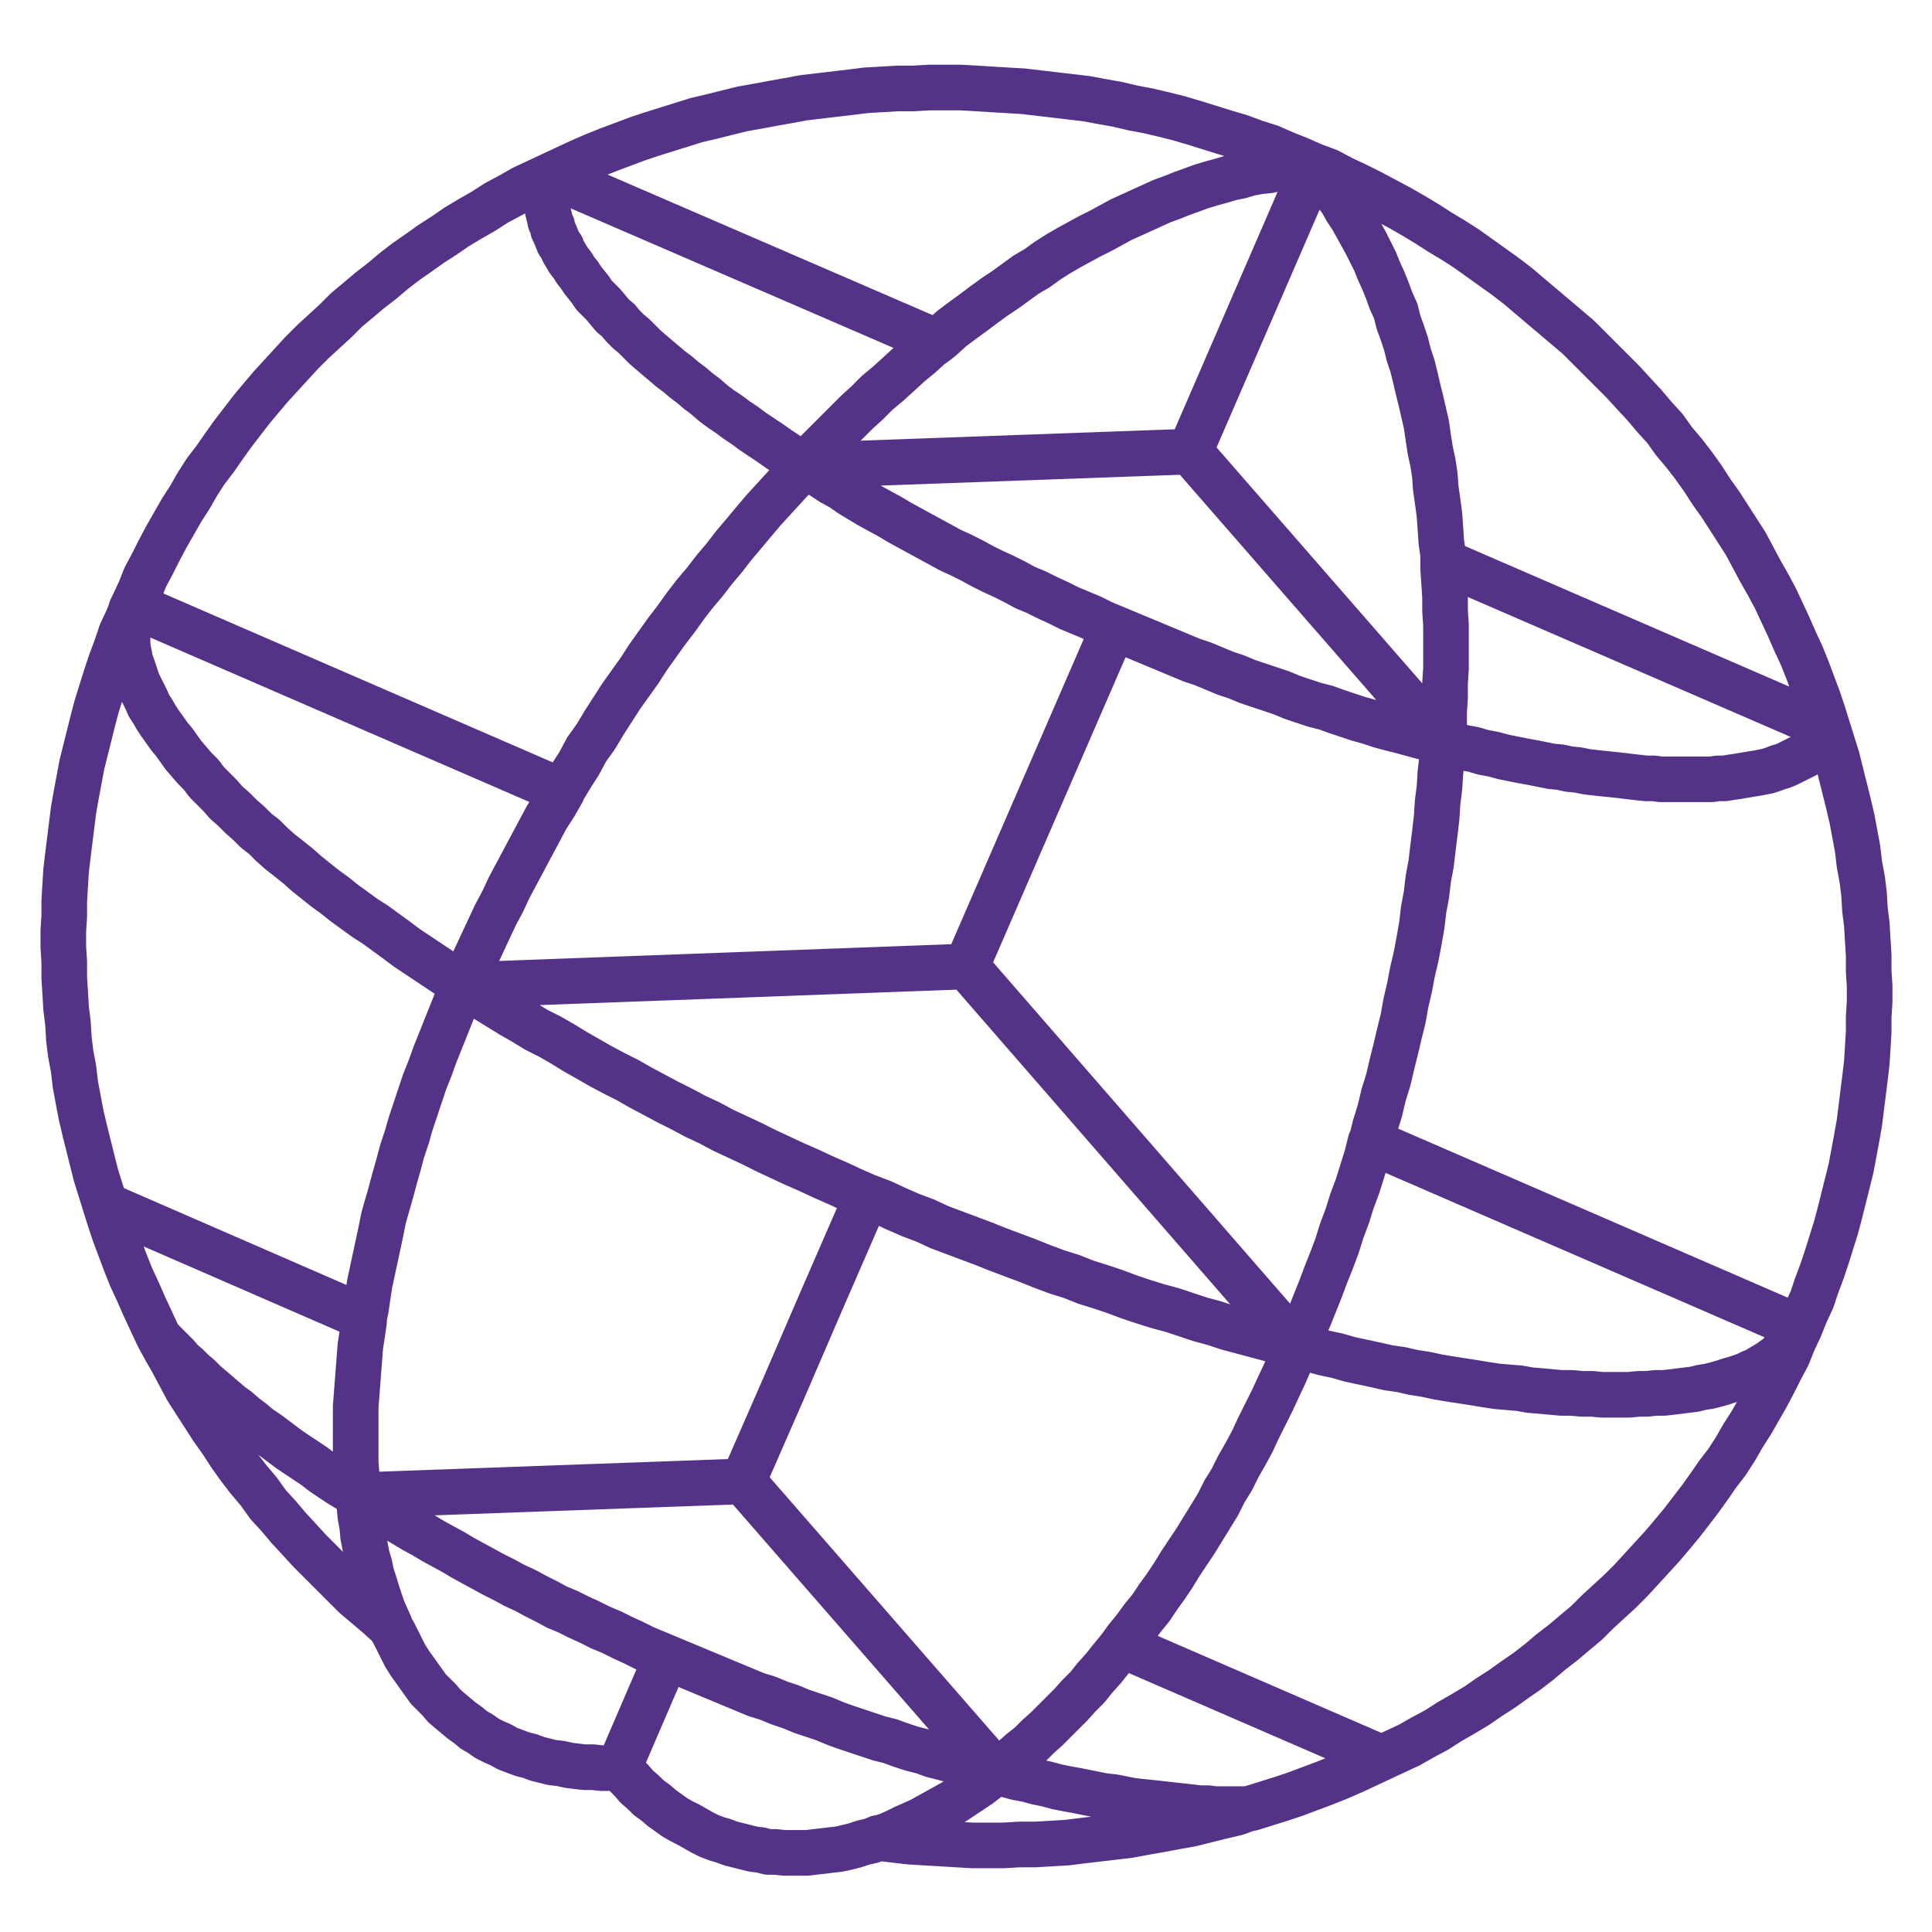
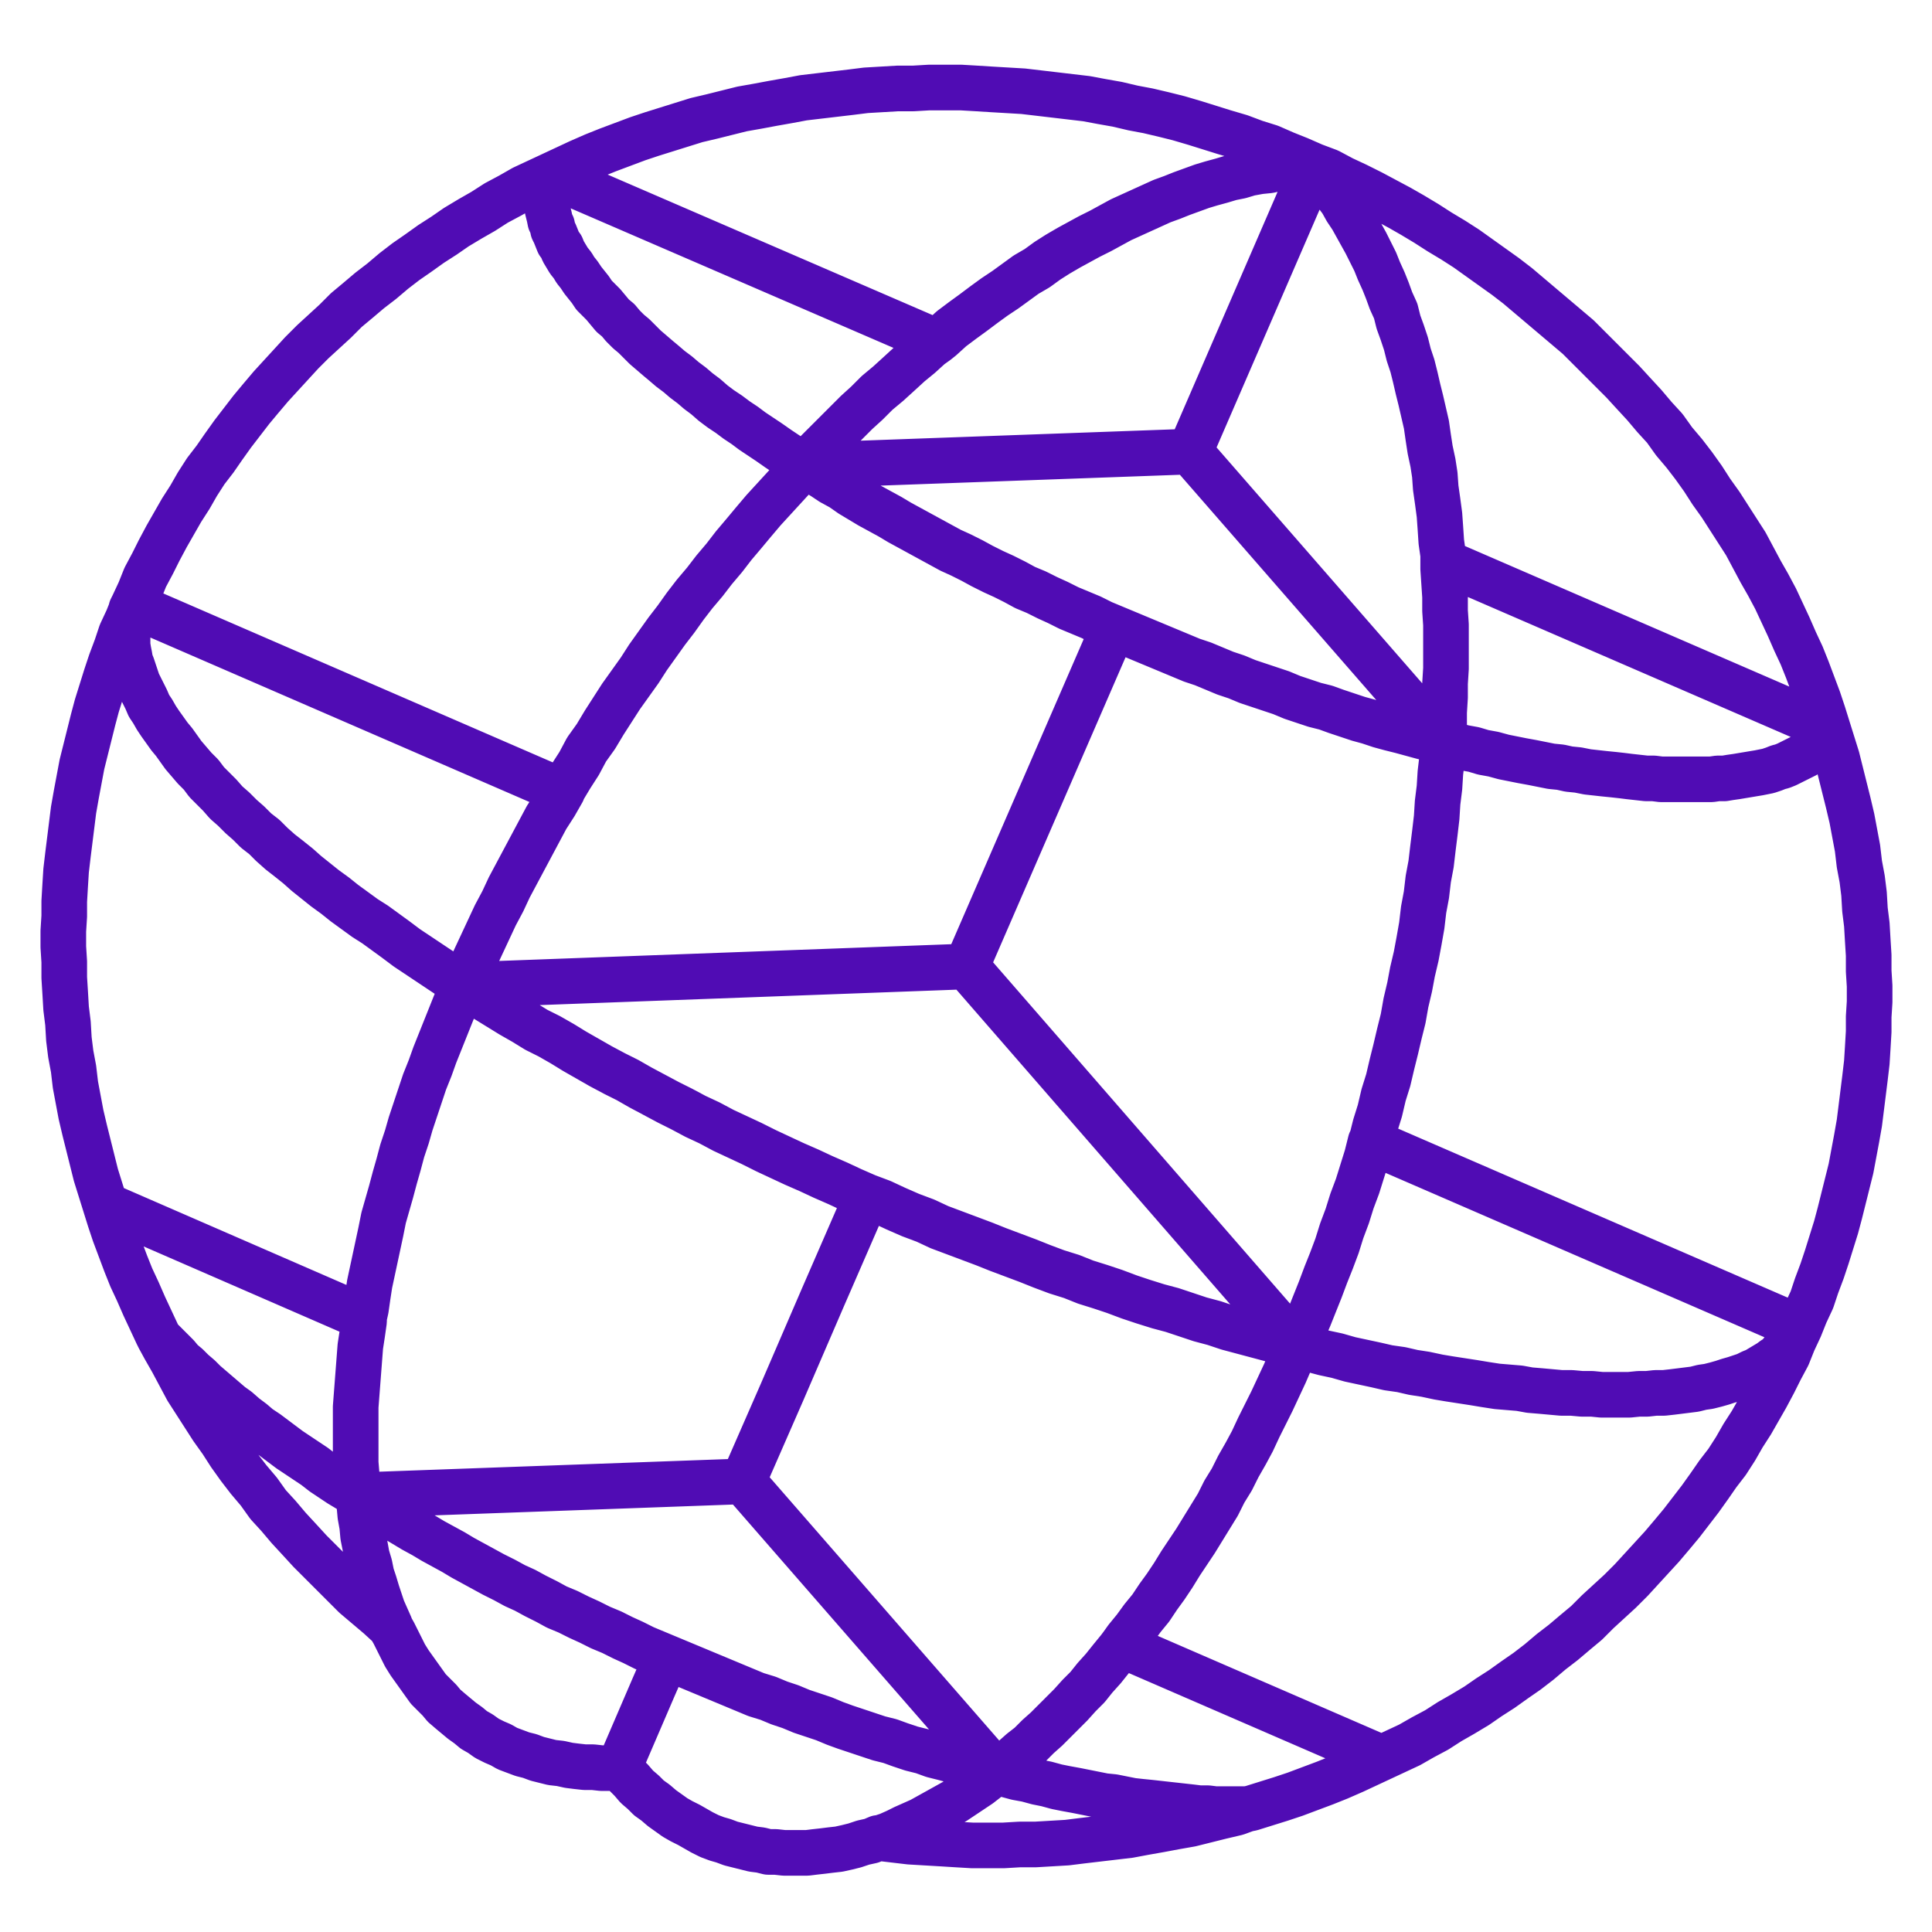
<svg xmlns="http://www.w3.org/2000/svg" viewBox="-1.038 -1.038 2.075 2.075" role="img" aria-label="EARF globe, 06 haze, in line">
-   <path d="M-0.925 0.256L-0.930 0.240L-0.935 0.224L-0.939 0.208L-0.943 0.192L-0.947 0.176L-0.951 0.159L-0.954 0.143L-0.957 0.127L-0.959 0.110L-0.962 0.094L-0.964 0.078L-0.965 0.061L-0.967 0.045L-0.968 0.028L-0.969 0.012L-0.969 -0.005L-0.970 -0.021L-0.970 -0.038L-0.969 -0.054L-0.969 -0.070L-0.968 -0.087L-0.967 -0.103L-0.965 -0.120L-0.963 -0.136L-0.961 -0.152L-0.959 -0.168L-0.956 -0.185L-0.953 -0.201L-0.950 -0.217L-0.946 -0.233L-0.942 -0.249L-0.938 -0.265L-0.934 -0.280L-0.929 -0.296L-0.924 -0.312L-0.919 -0.327L-0.913 -0.343L-0.908 -0.358L-0.901 -0.373L-0.895 -0.388 M-0.867 0.399L-0.869 0.395L-0.876 0.380L-0.883 0.365L-0.890 0.349L-0.897 0.334L-0.903 0.319L-0.909 0.303L-0.915 0.287L-0.920 0.272L-0.925 0.256 M-0.925 0.256L-0.647 0.377 M-0.895 -0.388L-0.888 -0.403L-0.882 -0.418L-0.874 -0.433L-0.867 -0.447L-0.859 -0.462L-0.851 -0.476L-0.843 -0.490L-0.834 -0.504L-0.826 -0.518L-0.817 -0.532L-0.807 -0.545L-0.798 -0.558L-0.788 -0.572L-0.778 -0.585L-0.768 -0.598L-0.758 -0.610L-0.747 -0.623L-0.736 -0.635L-0.725 -0.647L-0.714 -0.659L-0.702 -0.671L-0.690 -0.682L-0.678 -0.693L-0.666 -0.705L-0.654 -0.715L-0.641 -0.726L-0.628 -0.736L-0.615 -0.747L-0.602 -0.757L-0.589 -0.766L-0.575 -0.776L-0.561 -0.785L-0.548 -0.794L-0.533 -0.803L-0.519 -0.811L-0.505 -0.820L-0.490 -0.828L-0.476 -0.836L-0.461 -0.843L-0.446 -0.850 M-0.540 0.020L-0.553 0.012L-0.565 0.004L-0.577 -0.004L-0.589 -0.012L-0.601 -0.020L-0.613 -0.029L-0.624 -0.037L-0.635 -0.045L-0.646 -0.052L-0.657 -0.060L-0.668 -0.068L-0.678 -0.076L-0.689 -0.084L-0.699 -0.092L-0.709 -0.100L-0.718 -0.108L-0.728 -0.116L-0.737 -0.123L-0.746 -0.131L-0.754 -0.139L-0.763 -0.146L-0.771 -0.154L-0.779 -0.161L-0.787 -0.169L-0.795 -0.176L-0.802 -0.184L-0.809 -0.191L-0.816 -0.198L-0.822 -0.206L-0.829 -0.213L-0.835 -0.220L-0.841 -0.227L-0.846 -0.234L-0.851 -0.241L-0.856 -0.247L-0.861 -0.254L-0.866 -0.261L-0.870 -0.267L-0.874 -0.274L-0.878 -0.280L-0.881 -0.287L-0.884 -0.293L-0.887 -0.299L-0.890 -0.305L-0.892 -0.311L-0.894 -0.317L-0.896 -0.323L-0.898 -0.328L-0.899 -0.334L-0.900 -0.339L-0.901 -0.345L-0.901 -0.350L-0.901 -0.355L-0.901 -0.360L-0.901 -0.365L-0.900 -0.370L-0.899 -0.375L-0.898 -0.379L-0.897 -0.384L-0.895 -0.388 M-0.895 -0.388L-0.434 -0.188 M-0.619 0.709L-0.631 0.698L-0.644 0.687L-0.657 0.676L-0.669 0.664L-0.681 0.652L-0.693 0.640L-0.705 0.628L-0.716 0.616L-0.728 0.603L-0.739 0.590L-0.750 0.578L-0.760 0.564L-0.771 0.551L-0.781 0.538L-0.791 0.524L-0.800 0.510L-0.810 0.496L-0.819 0.482L-0.828 0.468L-0.837 0.454L-0.845 0.439L-0.853 0.424L-0.861 0.410L-0.867 0.399 M-0.654 0.568L-0.663 0.562L-0.673 0.556L-0.682 0.550L-0.691 0.544L-0.700 0.537L-0.709 0.531L-0.718 0.525L-0.727 0.519L-0.735 0.513L-0.743 0.507L-0.751 0.501L-0.760 0.495L-0.767 0.489L-0.775 0.483L-0.783 0.476L-0.790 0.471L-0.797 0.465L-0.804 0.459L-0.811 0.453L-0.818 0.447L-0.824 0.441L-0.831 0.435L-0.837 0.429L-0.843 0.424L-0.848 0.418L-0.854 0.412L-0.859 0.407L-0.865 0.401L-0.867 0.399 M-0.654 0.568L-0.240 0.553 M-0.647 0.377L-0.647 0.381L-0.649 0.395L-0.651 0.408L-0.652 0.421L-0.653 0.434L-0.654 0.447L-0.655 0.460L-0.656 0.473L-0.656 0.485L-0.656 0.497L-0.656 0.510L-0.656 0.522L-0.656 0.533L-0.655 0.545L-0.655 0.557L-0.654 0.568 M-0.654 0.568L-0.652 0.579L-0.651 0.590L-0.649 0.601L-0.648 0.612L-0.646 0.622L-0.644 0.633L-0.641 0.643L-0.639 0.653L-0.636 0.662L-0.633 0.672L-0.630 0.681L-0.627 0.690L-0.623 0.699L-0.619 0.708L-0.619 0.709 M-0.322 0.742L-0.334 0.737L-0.346 0.732L-0.358 0.726L-0.369 0.721L-0.381 0.715L-0.393 0.710L-0.405 0.704L-0.416 0.699L-0.428 0.693L-0.440 0.688L-0.451 0.682L-0.463 0.676L-0.474 0.670L-0.485 0.665L-0.496 0.659L-0.508 0.653L-0.519 0.647L-0.530 0.641L-0.541 0.635L-0.551 0.629L-0.562 0.623L-0.573 0.617L-0.583 0.611L-0.594 0.605L-0.604 0.599L-0.614 0.593L-0.624 0.587L-0.634 0.580L-0.644 0.574L-0.654 0.568 M-0.540 0.020L-0.547 0.035L-0.553 0.050L-0.559 0.065L-0.565 0.080L-0.571 0.095L-0.576 0.109L-0.582 0.124L-0.587 0.139L-0.592 0.154L-0.597 0.169L-0.601 0.183L-0.606 0.198L-0.610 0.213L-0.614 0.227L-0.618 0.242L-0.622 0.256L-0.626 0.270L-0.629 0.285L-0.632 0.299L-0.635 0.313L-0.638 0.327L-0.641 0.341L-0.643 0.354L-0.645 0.368L-0.647 0.377 M-0.373 0.860L-0.382 0.861L-0.392 0.861L-0.401 0.860L-0.410 0.860L-0.419 0.859L-0.427 0.858L-0.436 0.856L-0.445 0.855L-0.453 0.853L-0.461 0.851L-0.469 0.848L-0.477 0.846L-0.485 0.843L-0.493 0.840L-0.500 0.836L-0.507 0.833L-0.515 0.829L-0.522 0.824L-0.529 0.820L-0.535 0.815L-0.542 0.810L-0.548 0.805L-0.554 0.800L-0.561 0.794L-0.566 0.788L-0.572 0.782L-0.578 0.776L-0.583 0.769L-0.588 0.762L-0.593 0.755L-0.598 0.748L-0.603 0.740L-0.607 0.732L-0.611 0.724L-0.615 0.716L-0.619 0.709 M-0.540 0.020L0.000 -0.000 M-0.434 -0.188L-0.442 -0.174L-0.451 -0.160L-0.459 -0.145L-0.467 -0.130L-0.475 -0.115L-0.483 -0.100L-0.491 -0.085L-0.498 -0.070L-0.506 -0.055L-0.513 -0.040L-0.520 -0.025L-0.527 -0.010L-0.534 0.005L-0.540 0.020 M-0.107 0.247L-0.123 0.240L-0.138 0.233L-0.154 0.226L-0.169 0.219L-0.185 0.212L-0.200 0.205L-0.215 0.198L-0.231 0.190L-0.246 0.183L-0.261 0.176L-0.276 0.168L-0.291 0.161L-0.306 0.153L-0.320 0.146L-0.335 0.138L-0.350 0.130L-0.364 0.122L-0.378 0.115L-0.393 0.107L-0.407 0.099L-0.421 0.091L-0.434 0.083L-0.448 0.075L-0.462 0.068L-0.475 0.060L-0.489 0.052L-0.502 0.044L-0.515 0.036L-0.528 0.028L-0.540 0.020 M-0.446 -0.850L-0.431 -0.857L-0.416 -0.864L-0.400 -0.871L-0.385 -0.877L-0.369 -0.883L-0.353 -0.889L-0.338 -0.894L-0.322 -0.899L-0.306 -0.904L-0.290 -0.909L-0.273 -0.913L-0.257 -0.917L-0.241 -0.921L-0.224 -0.924L-0.208 -0.927L-0.191 -0.930L-0.175 -0.933L-0.158 -0.935L-0.141 -0.937L-0.124 -0.939L-0.108 -0.941L-0.091 -0.942L-0.074 -0.943L-0.057 -0.943L-0.040 -0.944L-0.023 -0.944L-0.006 -0.944L0.011 -0.943L0.027 -0.942L0.044 -0.941L0.061 -0.940L0.078 -0.938L0.095 -0.936L0.112 -0.934L0.129 -0.932L0.145 -0.929L0.162 -0.926L0.179 -0.922L0.195 -0.919L0.212 -0.915L0.228 -0.911L0.245 -0.906L0.261 -0.901L0.277 -0.896L0.294 -0.891L0.310 -0.885L0.326 -0.880L0.342 -0.873L0.357 -0.867L0.373 -0.860 M-0.174 -0.538L-0.184 -0.544L-0.193 -0.550L-0.202 -0.556L-0.212 -0.563L-0.221 -0.569L-0.230 -0.575L-0.238 -0.581L-0.247 -0.587L-0.255 -0.593L-0.264 -0.599L-0.272 -0.605L-0.280 -0.612L-0.288 -0.618L-0.295 -0.624L-0.303 -0.630L-0.310 -0.636L-0.318 -0.642L-0.325 -0.648L-0.331 -0.653L-0.338 -0.659L-0.345 -0.665L-0.351 -0.671L-0.357 -0.677L-0.363 -0.682L-0.369 -0.688L-0.374 -0.694L-0.380 -0.699L-0.385 -0.705L-0.390 -0.711L-0.395 -0.716L-0.400 -0.721L-0.404 -0.727L-0.408 -0.732L-0.412 -0.737L-0.416 -0.743L-0.420 -0.748L-0.423 -0.753L-0.427 -0.758L-0.430 -0.763L-0.433 -0.768L-0.435 -0.773L-0.438 -0.777L-0.440 -0.782L-0.442 -0.787L-0.444 -0.791L-0.445 -0.796L-0.447 -0.800L-0.448 -0.805L-0.449 -0.809L-0.450 -0.813L-0.450 -0.817L-0.451 -0.821L-0.451 -0.825L-0.451 -0.829L-0.450 -0.833L-0.450 -0.836L-0.449 -0.840L-0.448 -0.844L-0.447 -0.847L-0.446 -0.850 M-0.446 -0.850L-0.032 -0.671 M-0.174 -0.538L-0.185 -0.526L-0.196 -0.514L-0.207 -0.502L-0.218 -0.490L-0.229 -0.477L-0.239 -0.465L-0.250 -0.452L-0.260 -0.439L-0.271 -0.426L-0.281 -0.413L-0.292 -0.400L-0.302 -0.387L-0.312 -0.373L-0.322 -0.360L-0.332 -0.346L-0.342 -0.332L-0.351 -0.318L-0.361 -0.304L-0.371 -0.290L-0.380 -0.276L-0.389 -0.262L-0.398 -0.247L-0.408 -0.233L-0.416 -0.218L-0.425 -0.204L-0.434 -0.189L-0.434 -0.188 M-0.373 0.860L-0.336 0.774L-0.322 0.742 M-0.095 0.936L-0.102 0.939L-0.111 0.941L-0.120 0.944L-0.128 0.946L-0.137 0.948L-0.146 0.949L-0.154 0.950L-0.163 0.951L-0.171 0.952L-0.180 0.952L-0.188 0.952L-0.196 0.952L-0.205 0.951L-0.213 0.951L-0.221 0.949L-0.229 0.948L-0.237 0.946L-0.245 0.944L-0.253 0.942L-0.261 0.939L-0.268 0.937L-0.276 0.934L-0.284 0.930L-0.291 0.926L-0.298 0.922L-0.306 0.918L-0.313 0.914L-0.320 0.909L-0.327 0.904L-0.334 0.898L-0.341 0.893L-0.347 0.887L-0.354 0.881L-0.360 0.874L-0.367 0.867L-0.373 0.860 M0.032 0.865L0.021 0.863L0.010 0.860L-0.002 0.856L-0.013 0.853L-0.024 0.850L-0.036 0.847L-0.047 0.843L-0.059 0.840L-0.071 0.836L-0.082 0.832L-0.094 0.829L-0.106 0.825L-0.118 0.821L-0.130 0.817L-0.141 0.813L-0.153 0.808L-0.165 0.804L-0.177 0.800L-0.189 0.795L-0.201 0.791L-0.213 0.786L-0.226 0.782L-0.238 0.777L-0.250 0.772L-0.262 0.767L-0.274 0.762L-0.286 0.757L-0.298 0.752L-0.310 0.747L-0.322 0.742 M-0.240 0.553L-0.198 0.457L-0.154 0.355L-0.107 0.247 M-0.240 0.553L0.032 0.865 M-0.174 -0.538L0.240 -0.553 M-0.032 -0.671L-0.039 -0.666L-0.050 -0.656L-0.061 -0.647L-0.073 -0.636L-0.084 -0.626L-0.096 -0.616L-0.107 -0.605L-0.118 -0.595L-0.129 -0.584L-0.141 -0.572L-0.152 -0.561L-0.163 -0.550L-0.174 -0.538 M0.158 -0.364L0.146 -0.369L0.134 -0.375L0.122 -0.380L0.110 -0.385L0.098 -0.391L0.087 -0.396L0.075 -0.402L0.063 -0.407L0.052 -0.413L0.040 -0.419L0.029 -0.424L0.017 -0.430L0.006 -0.436L-0.006 -0.442L-0.017 -0.447L-0.028 -0.453L-0.039 -0.459L-0.050 -0.465L-0.061 -0.471L-0.072 -0.477L-0.082 -0.483L-0.093 -0.489L-0.104 -0.495L-0.114 -0.501L-0.124 -0.507L-0.134 -0.514L-0.145 -0.520L-0.154 -0.526L-0.164 -0.532L-0.174 -0.538 M0.355 0.408L0.340 0.404L0.326 0.400L0.311 0.396L0.296 0.392L0.281 0.388L0.266 0.383L0.251 0.379L0.236 0.374L0.221 0.369L0.206 0.365L0.190 0.360L0.175 0.355L0.159 0.349L0.144 0.344L0.128 0.339L0.113 0.333L0.097 0.328L0.081 0.322L0.066 0.316L0.050 0.310L0.034 0.304L0.019 0.298L0.003 0.292L-0.013 0.286L-0.029 0.280L-0.044 0.273L-0.060 0.267L-0.076 0.260L-0.091 0.253L-0.107 0.247 M0.032 0.865L0.023 0.872L0.014 0.879L0.005 0.885L-0.004 0.891L-0.013 0.897L-0.022 0.902L-0.031 0.907L-0.040 0.912L-0.049 0.917L-0.058 0.921L-0.067 0.925L-0.075 0.929L-0.084 0.933L-0.093 0.936L-0.095 0.936 M0.301 0.905L0.290 0.909L0.273 0.913L0.257 0.917L0.241 0.921L0.224 0.924L0.208 0.927L0.191 0.930L0.175 0.933L0.158 0.935L0.141 0.937L0.124 0.939L0.108 0.941L0.091 0.942L0.074 0.943L0.057 0.943L0.040 0.944L0.023 0.944L0.006 0.944L-0.011 0.943L-0.027 0.942L-0.044 0.941L-0.061 0.940L-0.078 0.938L-0.095 0.936 M0.373 -0.860L0.364 -0.860L0.354 -0.859L0.344 -0.858L0.334 -0.857L0.325 -0.855L0.315 -0.854L0.304 -0.852L0.294 -0.849L0.284 -0.847L0.274 -0.844L0.263 -0.841L0.253 -0.838L0.242 -0.834L0.231 -0.830L0.221 -0.826L0.210 -0.822L0.199 -0.817L0.188 -0.812L0.177 -0.807L0.166 -0.802L0.155 -0.796L0.144 -0.790L0.132 -0.784L0.121 -0.778L0.110 -0.772L0.098 -0.765L0.087 -0.758L0.076 -0.750L0.064 -0.743L0.053 -0.735L0.042 -0.727L0.030 -0.719L0.019 -0.711L0.007 -0.702L-0.004 -0.694L-0.016 -0.685L-0.027 -0.675L-0.032 -0.671 M0.000 -0.000L0.158 -0.364 M0.000 -0.000L0.355 0.408 M0.032 0.865L0.041 0.858L0.050 0.851L0.059 0.843L0.068 0.836L0.077 0.827L0.086 0.819L0.094 0.811L0.103 0.802L0.112 0.793L0.121 0.783L0.130 0.774L0.138 0.764L0.147 0.754L0.155 0.744L0.164 0.733L0.167 0.729 M0.301 0.905L0.298 0.905L0.291 0.905L0.283 0.905L0.275 0.905L0.267 0.905L0.259 0.904L0.250 0.904L0.242 0.903L0.233 0.902L0.224 0.901L0.215 0.900L0.206 0.899L0.197 0.898L0.187 0.897L0.178 0.896L0.168 0.894L0.158 0.892L0.148 0.891L0.138 0.889L0.128 0.887L0.118 0.885L0.107 0.883L0.097 0.881L0.086 0.878L0.076 0.876L0.065 0.873L0.054 0.871L0.043 0.868L0.032 0.865 M0.512 -0.241L0.501 -0.244L0.489 -0.247L0.478 -0.250L0.467 -0.253L0.455 -0.256L0.444 -0.259L0.432 -0.263L0.421 -0.266L0.409 -0.270L0.397 -0.274L0.386 -0.278L0.374 -0.281L0.362 -0.285L0.350 -0.289L0.338 -0.294L0.326 -0.298L0.314 -0.302L0.302 -0.306L0.290 -0.311L0.278 -0.315L0.266 -0.320L0.254 -0.325L0.242 -0.329L0.230 -0.334L0.218 -0.339L0.206 -0.344L0.194 -0.349L0.182 -0.354L0.170 -0.359L0.158 -0.364 M0.355 0.408L0.348 0.423L0.342 0.437L0.335 0.452L0.328 0.467L0.321 0.481L0.314 0.495L0.307 0.510L0.300 0.523L0.292 0.537L0.285 0.551L0.277 0.564L0.270 0.578L0.262 0.591L0.254 0.604L0.246 0.617L0.238 0.629L0.230 0.641L0.222 0.654L0.214 0.666L0.206 0.677L0.198 0.689L0.189 0.700L0.181 0.711L0.172 0.722L0.167 0.729 M0.167 0.729L0.446 0.850 M0.240 -0.553L0.373 -0.860 M0.240 -0.553L0.512 -0.241 M0.446 0.850L0.431 0.857L0.416 0.864L0.400 0.871L0.385 0.877L0.369 0.883L0.353 0.889L0.338 0.894L0.322 0.899L0.306 0.904L0.301 0.905 M0.355 0.408L0.361 0.393L0.368 0.377L0.374 0.362L0.380 0.347L0.386 0.331L0.392 0.316L0.398 0.300L0.403 0.284L0.409 0.268L0.414 0.252L0.420 0.236L0.425 0.220L0.430 0.204L0.434 0.188 M0.895 0.388L0.893 0.392L0.891 0.396L0.888 0.400L0.885 0.404L0.882 0.408L0.879 0.412L0.875 0.415L0.872 0.419L0.867 0.422L0.863 0.425L0.858 0.428L0.853 0.431L0.848 0.434L0.843 0.436L0.837 0.439L0.831 0.441L0.825 0.443L0.818 0.445L0.812 0.447L0.805 0.449L0.797 0.451L0.790 0.452L0.782 0.454L0.774 0.455L0.766 0.456L0.758 0.457L0.749 0.458L0.740 0.458L0.731 0.459L0.722 0.459L0.712 0.460L0.702 0.460L0.692 0.460L0.682 0.460L0.672 0.459L0.661 0.459L0.650 0.458L0.639 0.458L0.628 0.457L0.617 0.456L0.605 0.455L0.594 0.453L0.582 0.452L0.570 0.451L0.557 0.449L0.545 0.447L0.532 0.445L0.519 0.443L0.507 0.441L0.493 0.438L0.480 0.436L0.467 0.433L0.453 0.431L0.440 0.428L0.426 0.425L0.412 0.422L0.398 0.418L0.384 0.415L0.369 0.411L0.355 0.408 M0.373 -0.860L0.379 -0.853L0.385 -0.846L0.391 -0.838L0.397 -0.830L0.403 -0.822L0.408 -0.813L0.414 -0.804L0.419 -0.795L0.424 -0.786L0.429 -0.777L0.434 -0.767L0.439 -0.757L0.443 -0.747L0.448 -0.736L0.452 -0.726L0.456 -0.715L0.461 -0.704L0.464 -0.692L0.468 -0.681L0.472 -0.669L0.475 -0.657L0.479 -0.645L0.482 -0.633L0.485 -0.620L0.488 -0.608L0.491 -0.595L0.494 -0.582L0.496 -0.568L0.498 -0.555L0.501 -0.541L0.503 -0.528L0.504 -0.514L0.506 -0.500L0.508 -0.485L0.509 -0.471L0.510 -0.456L0.512 -0.442L0.512 -0.435 M0.373 -0.860L0.389 -0.854L0.404 -0.846L0.419 -0.839L0.435 -0.831L0.450 -0.823L0.465 -0.815L0.479 -0.807L0.494 -0.798L0.508 -0.789L0.523 -0.780L0.537 -0.771L0.551 -0.761L0.565 -0.751L0.579 -0.741L0.592 -0.731L0.605 -0.720L0.618 -0.709L0.631 -0.698L0.644 -0.687L0.657 -0.676L0.669 -0.664L0.681 -0.652L0.693 -0.640L0.705 -0.628L0.716 -0.616L0.728 -0.603L0.739 -0.590L0.750 -0.578L0.760 -0.564L0.771 -0.551L0.781 -0.538L0.791 -0.524L0.800 -0.510L0.810 -0.496L0.819 -0.482L0.828 -0.468L0.837 -0.454L0.845 -0.439L0.853 -0.424L0.861 -0.410L0.869 -0.395L0.876 -0.380L0.883 -0.365L0.890 -0.349L0.897 -0.334L0.903 -0.319L0.909 -0.303L0.915 -0.287L0.920 -0.272L0.925 -0.256 M0.512 -0.241L0.511 -0.225L0.509 -0.208L0.508 -0.192L0.506 -0.176L0.505 -0.160L0.503 -0.143L0.501 -0.127L0.499 -0.110L0.496 -0.094L0.494 -0.077L0.491 -0.061L0.489 -0.044L0.486 -0.027L0.483 -0.011L0.479 0.006L0.476 0.022L0.472 0.039L0.469 0.056L0.465 0.072L0.461 0.089L0.457 0.105L0.453 0.122L0.448 0.138L0.444 0.155L0.439 0.171L0.435 0.187L0.434 0.188 M0.434 0.188L0.895 0.388 M0.895 0.388L0.888 0.403L0.882 0.418L0.874 0.433L0.867 0.447L0.859 0.462L0.851 0.476L0.843 0.490L0.834 0.504L0.826 0.518L0.817 0.532L0.807 0.545L0.798 0.558L0.788 0.572L0.778 0.585L0.768 0.598L0.758 0.610L0.747 0.623L0.736 0.635L0.725 0.647L0.714 0.659L0.702 0.671L0.690 0.682L0.678 0.693L0.666 0.705L0.654 0.715L0.641 0.726L0.628 0.736L0.615 0.747L0.602 0.757L0.589 0.766L0.575 0.776L0.561 0.785L0.548 0.794L0.533 0.803L0.519 0.811L0.505 0.820L0.490 0.828L0.476 0.836L0.461 0.843L0.446 0.850 M0.512 -0.241L0.513 -0.257L0.513 -0.273L0.514 -0.289L0.514 -0.304L0.515 -0.320L0.515 -0.336L0.515 -0.351L0.515 -0.367L0.514 -0.382L0.514 -0.397L0.513 -0.412L0.512 -0.427L0.512 -0.435 M0.925 -0.256L0.924 -0.253L0.922 -0.249L0.920 -0.246L0.918 -0.243L0.916 -0.240L0.913 -0.238L0.910 -0.235L0.907 -0.232L0.904 -0.230L0.901 -0.227L0.897 -0.225L0.893 -0.223L0.889 -0.221L0.885 -0.219L0.881 -0.217L0.876 -0.215L0.872 -0.214L0.867 -0.212L0.861 -0.210L0.856 -0.209L0.851 -0.208L0.845 -0.207L0.839 -0.206L0.833 -0.205L0.827 -0.204L0.820 -0.203L0.814 -0.202L0.807 -0.202L0.800 -0.201L0.793 -0.201L0.785 -0.201L0.778 -0.201L0.770 -0.201L0.762 -0.201L0.754 -0.201L0.746 -0.201L0.738 -0.202L0.730 -0.202L0.721 -0.203L0.712 -0.204L0.704 -0.205L0.695 -0.206L0.685 -0.207L0.676 -0.208L0.667 -0.209L0.657 -0.211L0.647 -0.212L0.638 -0.214L0.628 -0.215L0.618 -0.217L0.608 -0.219L0.597 -0.221L0.587 -0.223L0.577 -0.225L0.566 -0.228L0.555 -0.230L0.545 -0.233L0.534 -0.235L0.523 -0.238L0.512 -0.241 M0.512 -0.435L0.925 -0.256 M0.925 -0.256L0.930 -0.240L0.935 -0.224L0.939 -0.208L0.943 -0.192L0.947 -0.176L0.951 -0.159L0.954 -0.143L0.957 -0.127L0.959 -0.110L0.962 -0.094L0.964 -0.078L0.965 -0.061L0.967 -0.045L0.968 -0.028L0.969 -0.012L0.969 0.005L0.970 0.021L0.970 0.038L0.969 0.054L0.969 0.070L0.968 0.087L0.967 0.103L0.965 0.120L0.963 0.136L0.961 0.152L0.959 0.168L0.956 0.185L0.953 0.201L0.950 0.217L0.946 0.233L0.942 0.249L0.938 0.265L0.934 0.280L0.929 0.296L0.924 0.312L0.919 0.327L0.913 0.343L0.908 0.358L0.901 0.373L0.895 0.388" fill="none" stroke="#543287" stroke-width="0.049" stroke-linejoin="round" stroke-linecap="round" />
+   <path d="M-0.925 0.256L-0.930 0.240L-0.935 0.224L-0.939 0.208L-0.943 0.192L-0.947 0.176L-0.951 0.159L-0.954 0.143L-0.957 0.127L-0.959 0.110L-0.962 0.094L-0.964 0.078L-0.965 0.061L-0.967 0.045L-0.968 0.028L-0.969 0.012L-0.969 -0.005L-0.970 -0.021L-0.970 -0.038L-0.969 -0.054L-0.969 -0.070L-0.968 -0.087L-0.967 -0.103L-0.965 -0.120L-0.963 -0.136L-0.961 -0.152L-0.959 -0.168L-0.956 -0.185L-0.953 -0.201L-0.950 -0.217L-0.946 -0.233L-0.942 -0.249L-0.938 -0.265L-0.934 -0.280L-0.929 -0.296L-0.924 -0.312L-0.919 -0.327L-0.913 -0.343L-0.908 -0.358L-0.901 -0.373L-0.895 -0.388 M-0.867 0.399L-0.869 0.395L-0.876 0.380L-0.883 0.365L-0.890 0.349L-0.897 0.334L-0.903 0.319L-0.909 0.303L-0.915 0.287L-0.920 0.272L-0.925 0.256 M-0.925 0.256L-0.647 0.377 M-0.895 -0.388L-0.888 -0.403L-0.882 -0.418L-0.874 -0.433L-0.867 -0.447L-0.859 -0.462L-0.851 -0.476L-0.843 -0.490L-0.834 -0.504L-0.826 -0.518L-0.817 -0.532L-0.807 -0.545L-0.798 -0.558L-0.788 -0.572L-0.778 -0.585L-0.768 -0.598L-0.758 -0.610L-0.747 -0.623L-0.736 -0.635L-0.725 -0.647L-0.714 -0.659L-0.702 -0.671L-0.690 -0.682L-0.678 -0.693L-0.666 -0.705L-0.654 -0.715L-0.641 -0.726L-0.628 -0.736L-0.615 -0.747L-0.602 -0.757L-0.589 -0.766L-0.575 -0.776L-0.561 -0.785L-0.548 -0.794L-0.533 -0.803L-0.519 -0.811L-0.505 -0.820L-0.490 -0.828L-0.476 -0.836L-0.461 -0.843L-0.446 -0.850 M-0.540 0.020L-0.553 0.012L-0.565 0.004L-0.577 -0.004L-0.589 -0.012L-0.601 -0.020L-0.613 -0.029L-0.624 -0.037L-0.635 -0.045L-0.646 -0.052L-0.657 -0.060L-0.668 -0.068L-0.678 -0.076L-0.689 -0.084L-0.699 -0.092L-0.709 -0.100L-0.718 -0.108L-0.728 -0.116L-0.737 -0.123L-0.746 -0.131L-0.754 -0.139L-0.763 -0.146L-0.771 -0.154L-0.779 -0.161L-0.787 -0.169L-0.795 -0.176L-0.802 -0.184L-0.809 -0.191L-0.816 -0.198L-0.822 -0.206L-0.829 -0.213L-0.835 -0.220L-0.841 -0.227L-0.846 -0.234L-0.851 -0.241L-0.856 -0.247L-0.861 -0.254L-0.866 -0.261L-0.870 -0.267L-0.874 -0.274L-0.878 -0.280L-0.881 -0.287L-0.884 -0.293L-0.887 -0.299L-0.890 -0.305L-0.892 -0.311L-0.894 -0.317L-0.896 -0.323L-0.898 -0.328L-0.899 -0.334L-0.900 -0.339L-0.901 -0.345L-0.901 -0.350L-0.901 -0.355L-0.901 -0.360L-0.901 -0.365L-0.900 -0.370L-0.899 -0.375L-0.898 -0.379L-0.897 -0.384L-0.895 -0.388 M-0.895 -0.388L-0.434 -0.188 M-0.619 0.709L-0.631 0.698L-0.644 0.687L-0.657 0.676L-0.669 0.664L-0.681 0.652L-0.693 0.640L-0.705 0.628L-0.716 0.616L-0.728 0.603L-0.739 0.590L-0.750 0.578L-0.760 0.564L-0.771 0.551L-0.781 0.538L-0.791 0.524L-0.800 0.510L-0.810 0.496L-0.819 0.482L-0.828 0.468L-0.837 0.454L-0.845 0.439L-0.853 0.424L-0.861 0.410L-0.867 0.399 M-0.654 0.568L-0.663 0.562L-0.673 0.556L-0.682 0.550L-0.691 0.544L-0.700 0.537L-0.709 0.531L-0.718 0.525L-0.727 0.519L-0.735 0.513L-0.743 0.507L-0.751 0.501L-0.760 0.495L-0.767 0.489L-0.775 0.483L-0.783 0.476L-0.790 0.471L-0.797 0.465L-0.804 0.459L-0.811 0.453L-0.818 0.447L-0.824 0.441L-0.831 0.435L-0.837 0.429L-0.843 0.424L-0.848 0.418L-0.854 0.412L-0.859 0.407L-0.865 0.401L-0.867 0.399 M-0.654 0.568L-0.240 0.553 M-0.647 0.377L-0.647 0.381L-0.649 0.395L-0.651 0.408L-0.652 0.421L-0.653 0.434L-0.654 0.447L-0.655 0.460L-0.656 0.473L-0.656 0.485L-0.656 0.497L-0.656 0.510L-0.656 0.522L-0.656 0.533L-0.655 0.545L-0.655 0.557L-0.654 0.568 M-0.654 0.568L-0.652 0.579L-0.651 0.590L-0.649 0.601L-0.648 0.612L-0.646 0.622L-0.644 0.633L-0.641 0.643L-0.639 0.653L-0.636 0.662L-0.633 0.672L-0.630 0.681L-0.627 0.690L-0.623 0.699L-0.619 0.708L-0.619 0.709 M-0.322 0.742L-0.334 0.737L-0.346 0.732L-0.358 0.726L-0.369 0.721L-0.381 0.715L-0.393 0.710L-0.405 0.704L-0.416 0.699L-0.428 0.693L-0.440 0.688L-0.451 0.682L-0.463 0.676L-0.474 0.670L-0.485 0.665L-0.496 0.659L-0.508 0.653L-0.519 0.647L-0.530 0.641L-0.541 0.635L-0.551 0.629L-0.562 0.623L-0.573 0.617L-0.583 0.611L-0.594 0.605L-0.604 0.599L-0.614 0.593L-0.624 0.587L-0.634 0.580L-0.644 0.574L-0.654 0.568 M-0.540 0.020L-0.547 0.035L-0.553 0.050L-0.559 0.065L-0.565 0.080L-0.571 0.095L-0.576 0.109L-0.582 0.124L-0.587 0.139L-0.592 0.154L-0.597 0.169L-0.601 0.183L-0.606 0.198L-0.610 0.213L-0.614 0.227L-0.618 0.242L-0.622 0.256L-0.626 0.270L-0.629 0.285L-0.632 0.299L-0.635 0.313L-0.638 0.327L-0.641 0.341L-0.643 0.354L-0.645 0.368L-0.647 0.377 M-0.373 0.860L-0.382 0.861L-0.392 0.861L-0.401 0.860L-0.410 0.860L-0.419 0.859L-0.427 0.858L-0.436 0.856L-0.445 0.855L-0.453 0.853L-0.461 0.851L-0.469 0.848L-0.477 0.846L-0.485 0.843L-0.493 0.840L-0.500 0.836L-0.507 0.833L-0.515 0.829L-0.522 0.824L-0.529 0.820L-0.535 0.815L-0.542 0.810L-0.548 0.805L-0.554 0.800L-0.561 0.794L-0.566 0.788L-0.572 0.782L-0.578 0.776L-0.583 0.769L-0.588 0.762L-0.593 0.755L-0.598 0.748L-0.603 0.740L-0.607 0.732L-0.611 0.724L-0.615 0.716L-0.619 0.709 M-0.540 0.020L0.000 -0.000 M-0.434 -0.188L-0.442 -0.174L-0.451 -0.160L-0.459 -0.145L-0.467 -0.130L-0.475 -0.115L-0.483 -0.100L-0.491 -0.085L-0.498 -0.070L-0.506 -0.055L-0.513 -0.040L-0.520 -0.025L-0.527 -0.010L-0.534 0.005L-0.540 0.020 M-0.107 0.247L-0.123 0.240L-0.138 0.233L-0.154 0.226L-0.169 0.219L-0.185 0.212L-0.200 0.205L-0.215 0.198L-0.231 0.190L-0.246 0.183L-0.261 0.176L-0.276 0.168L-0.291 0.161L-0.306 0.153L-0.320 0.146L-0.335 0.138L-0.350 0.130L-0.364 0.122L-0.378 0.115L-0.393 0.107L-0.407 0.099L-0.421 0.091L-0.434 0.083L-0.448 0.075L-0.462 0.068L-0.475 0.060L-0.489 0.052L-0.502 0.044L-0.515 0.036L-0.528 0.028L-0.540 0.020 M-0.446 -0.850L-0.431 -0.857L-0.416 -0.864L-0.400 -0.871L-0.385 -0.877L-0.369 -0.883L-0.353 -0.889L-0.338 -0.894L-0.322 -0.899L-0.306 -0.904L-0.290 -0.909L-0.273 -0.913L-0.257 -0.917L-0.241 -0.921L-0.224 -0.924L-0.208 -0.927L-0.191 -0.930L-0.175 -0.933L-0.158 -0.935L-0.141 -0.937L-0.124 -0.939L-0.108 -0.941L-0.091 -0.942L-0.074 -0.943L-0.057 -0.943L-0.040 -0.944L-0.023 -0.944L-0.006 -0.944L0.011 -0.943L0.027 -0.942L0.044 -0.941L0.061 -0.940L0.078 -0.938L0.095 -0.936L0.112 -0.934L0.129 -0.932L0.145 -0.929L0.162 -0.926L0.179 -0.922L0.195 -0.919L0.212 -0.915L0.228 -0.911L0.245 -0.906L0.261 -0.901L0.277 -0.896L0.294 -0.891L0.310 -0.885L0.326 -0.880L0.342 -0.873L0.357 -0.867L0.373 -0.860 M-0.174 -0.538L-0.184 -0.544L-0.193 -0.550L-0.202 -0.556L-0.212 -0.563L-0.221 -0.569L-0.230 -0.575L-0.238 -0.581L-0.247 -0.587L-0.255 -0.593L-0.264 -0.599L-0.272 -0.605L-0.280 -0.612L-0.288 -0.618L-0.295 -0.624L-0.303 -0.630L-0.310 -0.636L-0.318 -0.642L-0.325 -0.648L-0.331 -0.653L-0.338 -0.659L-0.345 -0.665L-0.351 -0.671L-0.357 -0.677L-0.363 -0.682L-0.369 -0.688L-0.374 -0.694L-0.380 -0.699L-0.385 -0.705L-0.390 -0.711L-0.395 -0.716L-0.400 -0.721L-0.404 -0.727L-0.408 -0.732L-0.412 -0.737L-0.416 -0.743L-0.420 -0.748L-0.423 -0.753L-0.427 -0.758L-0.430 -0.763L-0.433 -0.768L-0.435 -0.773L-0.438 -0.777L-0.440 -0.782L-0.442 -0.787L-0.444 -0.791L-0.445 -0.796L-0.447 -0.800L-0.448 -0.805L-0.449 -0.809L-0.450 -0.813L-0.450 -0.817L-0.451 -0.821L-0.451 -0.825L-0.451 -0.829L-0.450 -0.833L-0.450 -0.836L-0.449 -0.840L-0.448 -0.844L-0.447 -0.847L-0.446 -0.850 M-0.446 -0.850L-0.032 -0.671 M-0.174 -0.538L-0.185 -0.526L-0.196 -0.514L-0.207 -0.502L-0.218 -0.490L-0.229 -0.477L-0.239 -0.465L-0.250 -0.452L-0.260 -0.439L-0.271 -0.426L-0.281 -0.413L-0.292 -0.400L-0.302 -0.387L-0.312 -0.373L-0.322 -0.360L-0.332 -0.346L-0.342 -0.332L-0.351 -0.318L-0.361 -0.304L-0.371 -0.290L-0.380 -0.276L-0.389 -0.262L-0.398 -0.247L-0.408 -0.233L-0.416 -0.218L-0.425 -0.204L-0.434 -0.189L-0.434 -0.188 M-0.373 0.860L-0.336 0.774L-0.322 0.742 M-0.095 0.936L-0.102 0.939L-0.111 0.941L-0.120 0.944L-0.128 0.946L-0.137 0.948L-0.146 0.949L-0.154 0.950L-0.163 0.951L-0.171 0.952L-0.180 0.952L-0.188 0.952L-0.196 0.952L-0.205 0.951L-0.213 0.951L-0.221 0.949L-0.229 0.948L-0.237 0.946L-0.245 0.944L-0.253 0.942L-0.261 0.939L-0.268 0.937L-0.276 0.934L-0.284 0.930L-0.291 0.926L-0.298 0.922L-0.306 0.918L-0.313 0.914L-0.320 0.909L-0.327 0.904L-0.334 0.898L-0.341 0.893L-0.347 0.887L-0.354 0.881L-0.360 0.874L-0.367 0.867L-0.373 0.860 M0.032 0.865L0.021 0.863L0.010 0.860L-0.002 0.856L-0.013 0.853L-0.024 0.850L-0.036 0.847L-0.047 0.843L-0.059 0.840L-0.071 0.836L-0.082 0.832L-0.094 0.829L-0.106 0.825L-0.118 0.821L-0.130 0.817L-0.141 0.813L-0.153 0.808L-0.165 0.804L-0.177 0.800L-0.189 0.795L-0.201 0.791L-0.213 0.786L-0.226 0.782L-0.238 0.777L-0.250 0.772L-0.262 0.767L-0.274 0.762L-0.286 0.757L-0.298 0.752L-0.310 0.747L-0.322 0.742 M-0.240 0.553L-0.198 0.457L-0.154 0.355L-0.107 0.247 M-0.240 0.553L0.032 0.865 M-0.174 -0.538L0.240 -0.553 M-0.032 -0.671L-0.039 -0.666L-0.050 -0.656L-0.061 -0.647L-0.073 -0.636L-0.084 -0.626L-0.096 -0.616L-0.107 -0.605L-0.118 -0.595L-0.129 -0.584L-0.141 -0.572L-0.152 -0.561L-0.163 -0.550L-0.174 -0.538 M0.158 -0.364L0.146 -0.369L0.134 -0.375L0.122 -0.380L0.110 -0.385L0.098 -0.391L0.087 -0.396L0.075 -0.402L0.063 -0.407L0.052 -0.413L0.040 -0.419L0.029 -0.424L0.017 -0.430L0.006 -0.436L-0.006 -0.442L-0.017 -0.447L-0.028 -0.453L-0.039 -0.459L-0.050 -0.465L-0.061 -0.471L-0.072 -0.477L-0.082 -0.483L-0.093 -0.489L-0.104 -0.495L-0.114 -0.501L-0.124 -0.507L-0.134 -0.514L-0.145 -0.520L-0.154 -0.526L-0.164 -0.532L-0.174 -0.538 M0.355 0.408L0.340 0.404L0.326 0.400L0.311 0.396L0.296 0.392L0.281 0.388L0.266 0.383L0.251 0.379L0.236 0.374L0.221 0.369L0.206 0.365L0.190 0.360L0.175 0.355L0.159 0.349L0.144 0.344L0.128 0.339L0.113 0.333L0.097 0.328L0.081 0.322L0.066 0.316L0.050 0.310L0.034 0.304L0.019 0.298L0.003 0.292L-0.013 0.286L-0.029 0.280L-0.044 0.273L-0.060 0.267L-0.076 0.260L-0.091 0.253L-0.107 0.247 M0.032 0.865L0.023 0.872L0.014 0.879L0.005 0.885L-0.004 0.891L-0.013 0.897L-0.022 0.902L-0.031 0.907L-0.040 0.912L-0.049 0.917L-0.058 0.921L-0.067 0.925L-0.075 0.929L-0.084 0.933L-0.093 0.936L-0.095 0.936 M0.301 0.905L0.290 0.909L0.273 0.913L0.257 0.917L0.241 0.921L0.224 0.924L0.208 0.927L0.191 0.930L0.175 0.933L0.158 0.935L0.141 0.937L0.124 0.939L0.108 0.941L0.091 0.942L0.074 0.943L0.057 0.943L0.040 0.944L0.023 0.944L0.006 0.944L-0.011 0.943L-0.027 0.942L-0.044 0.941L-0.061 0.940L-0.078 0.938L-0.095 0.936 M0.373 -0.860L0.364 -0.860L0.354 -0.859L0.344 -0.858L0.334 -0.857L0.325 -0.855L0.315 -0.854L0.304 -0.852L0.294 -0.849L0.284 -0.847L0.274 -0.844L0.263 -0.841L0.253 -0.838L0.242 -0.834L0.231 -0.830L0.221 -0.826L0.210 -0.822L0.199 -0.817L0.188 -0.812L0.177 -0.807L0.166 -0.802L0.155 -0.796L0.144 -0.790L0.132 -0.784L0.121 -0.778L0.110 -0.772L0.098 -0.765L0.087 -0.758L0.076 -0.750L0.064 -0.743L0.053 -0.735L0.042 -0.727L0.030 -0.719L0.019 -0.711L0.007 -0.702L-0.004 -0.694L-0.016 -0.685L-0.027 -0.675L-0.032 -0.671 M0.000 -0.000L0.158 -0.364 M0.000 -0.000L0.355 0.408 M0.032 0.865L0.041 0.858L0.050 0.851L0.059 0.843L0.068 0.836L0.077 0.827L0.086 0.819L0.094 0.811L0.103 0.802L0.112 0.793L0.121 0.783L0.130 0.774L0.138 0.764L0.147 0.754L0.155 0.744L0.164 0.733L0.167 0.729 M0.301 0.905L0.298 0.905L0.291 0.905L0.283 0.905L0.275 0.905L0.267 0.905L0.259 0.904L0.250 0.904L0.242 0.903L0.233 0.902L0.224 0.901L0.215 0.900L0.206 0.899L0.197 0.898L0.187 0.897L0.178 0.896L0.168 0.894L0.158 0.892L0.148 0.891L0.138 0.889L0.128 0.887L0.118 0.885L0.107 0.883L0.097 0.881L0.086 0.878L0.076 0.876L0.065 0.873L0.054 0.871L0.043 0.868L0.032 0.865 M0.512 -0.241L0.501 -0.244L0.489 -0.247L0.478 -0.250L0.467 -0.253L0.455 -0.256L0.444 -0.259L0.432 -0.263L0.421 -0.266L0.409 -0.270L0.397 -0.274L0.386 -0.278L0.374 -0.281L0.362 -0.285L0.350 -0.289L0.338 -0.294L0.326 -0.298L0.314 -0.302L0.302 -0.306L0.290 -0.311L0.278 -0.315L0.266 -0.320L0.254 -0.325L0.242 -0.329L0.230 -0.334L0.218 -0.339L0.206 -0.344L0.194 -0.349L0.182 -0.354L0.170 -0.359L0.158 -0.364 M0.355 0.408L0.348 0.423L0.342 0.437L0.335 0.452L0.328 0.467L0.321 0.481L0.314 0.495L0.307 0.510L0.300 0.523L0.292 0.537L0.285 0.551L0.277 0.564L0.270 0.578L0.262 0.591L0.254 0.604L0.246 0.617L0.238 0.629L0.230 0.641L0.222 0.654L0.214 0.666L0.206 0.677L0.198 0.689L0.189 0.700L0.181 0.711L0.172 0.722L0.167 0.729 M0.167 0.729L0.446 0.850 M0.240 -0.553L0.373 -0.860 M0.240 -0.553L0.512 -0.241 M0.446 0.850L0.431 0.857L0.416 0.864L0.400 0.871L0.385 0.877L0.369 0.883L0.353 0.889L0.338 0.894L0.322 0.899L0.306 0.904L0.301 0.905 M0.355 0.408L0.361 0.393L0.368 0.377L0.374 0.362L0.380 0.347L0.386 0.331L0.392 0.316L0.398 0.300L0.403 0.284L0.409 0.268L0.414 0.252L0.420 0.236L0.425 0.220L0.430 0.204L0.434 0.188 M0.895 0.388L0.893 0.392L0.891 0.396L0.888 0.400L0.885 0.404L0.882 0.408L0.879 0.412L0.875 0.415L0.872 0.419L0.867 0.422L0.863 0.425L0.858 0.428L0.853 0.431L0.848 0.434L0.843 0.436L0.837 0.439L0.831 0.441L0.825 0.443L0.818 0.445L0.812 0.447L0.805 0.449L0.797 0.451L0.790 0.452L0.782 0.454L0.774 0.455L0.766 0.456L0.758 0.457L0.749 0.458L0.740 0.458L0.731 0.459L0.722 0.459L0.712 0.460L0.702 0.460L0.692 0.460L0.682 0.460L0.672 0.459L0.661 0.459L0.650 0.458L0.639 0.458L0.628 0.457L0.617 0.456L0.605 0.455L0.594 0.453L0.582 0.452L0.570 0.451L0.557 0.449L0.545 0.447L0.532 0.445L0.519 0.443L0.507 0.441L0.493 0.438L0.480 0.436L0.467 0.433L0.453 0.431L0.440 0.428L0.426 0.425L0.412 0.422L0.398 0.418L0.384 0.415L0.369 0.411L0.355 0.408 M0.373 -0.860L0.379 -0.853L0.385 -0.846L0.391 -0.838L0.397 -0.830L0.403 -0.822L0.408 -0.813L0.414 -0.804L0.419 -0.795L0.424 -0.786L0.429 -0.777L0.434 -0.767L0.439 -0.757L0.443 -0.747L0.448 -0.736L0.452 -0.726L0.456 -0.715L0.461 -0.704L0.464 -0.692L0.468 -0.681L0.472 -0.669L0.475 -0.657L0.479 -0.645L0.482 -0.633L0.485 -0.620L0.488 -0.608L0.491 -0.595L0.494 -0.582L0.496 -0.568L0.498 -0.555L0.501 -0.541L0.503 -0.528L0.504 -0.514L0.506 -0.500L0.508 -0.485L0.509 -0.471L0.510 -0.456L0.512 -0.442L0.512 -0.435 M0.373 -0.860L0.389 -0.854L0.404 -0.846L0.419 -0.839L0.435 -0.831L0.450 -0.823L0.465 -0.815L0.479 -0.807L0.494 -0.798L0.508 -0.789L0.523 -0.780L0.537 -0.771L0.551 -0.761L0.565 -0.751L0.579 -0.741L0.592 -0.731L0.605 -0.720L0.618 -0.709L0.631 -0.698L0.644 -0.687L0.657 -0.676L0.669 -0.664L0.681 -0.652L0.693 -0.640L0.705 -0.628L0.716 -0.616L0.728 -0.603L0.739 -0.590L0.750 -0.578L0.760 -0.564L0.771 -0.551L0.781 -0.538L0.791 -0.524L0.800 -0.510L0.810 -0.496L0.819 -0.482L0.828 -0.468L0.837 -0.454L0.845 -0.439L0.853 -0.424L0.861 -0.410L0.869 -0.395L0.876 -0.380L0.883 -0.365L0.890 -0.349L0.897 -0.334L0.903 -0.319L0.909 -0.303L0.915 -0.287L0.920 -0.272L0.925 -0.256 M0.512 -0.241L0.511 -0.225L0.509 -0.208L0.508 -0.192L0.506 -0.176L0.505 -0.160L0.503 -0.143L0.501 -0.127L0.499 -0.110L0.496 -0.094L0.494 -0.077L0.491 -0.061L0.489 -0.044L0.486 -0.027L0.483 -0.011L0.479 0.006L0.476 0.022L0.472 0.039L0.469 0.056L0.465 0.072L0.461 0.089L0.457 0.105L0.453 0.122L0.448 0.138L0.444 0.155L0.439 0.171L0.435 0.187L0.434 0.188 M0.434 0.188L0.895 0.388 M0.895 0.388L0.888 0.403L0.882 0.418L0.874 0.433L0.867 0.447L0.859 0.462L0.851 0.476L0.843 0.490L0.834 0.504L0.826 0.518L0.817 0.532L0.807 0.545L0.798 0.558L0.788 0.572L0.778 0.585L0.768 0.598L0.758 0.610L0.747 0.623L0.736 0.635L0.725 0.647L0.714 0.659L0.702 0.671L0.690 0.682L0.678 0.693L0.666 0.705L0.654 0.715L0.641 0.726L0.628 0.736L0.615 0.747L0.602 0.757L0.589 0.766L0.575 0.776L0.561 0.785L0.548 0.794L0.533 0.803L0.519 0.811L0.505 0.820L0.490 0.828L0.476 0.836L0.461 0.843L0.446 0.850 M0.512 -0.241L0.513 -0.257L0.513 -0.273L0.514 -0.289L0.514 -0.304L0.515 -0.320L0.515 -0.336L0.515 -0.351L0.515 -0.367L0.514 -0.382L0.514 -0.397L0.513 -0.412L0.512 -0.427L0.512 -0.435 M0.925 -0.256L0.924 -0.253L0.922 -0.249L0.920 -0.246L0.918 -0.243L0.916 -0.240L0.913 -0.238L0.910 -0.235L0.907 -0.232L0.904 -0.230L0.901 -0.227L0.897 -0.225L0.893 -0.223L0.889 -0.221L0.885 -0.219L0.881 -0.217L0.876 -0.215L0.872 -0.214L0.867 -0.212L0.861 -0.210L0.856 -0.209L0.851 -0.208L0.845 -0.207L0.839 -0.206L0.833 -0.205L0.827 -0.204L0.820 -0.203L0.814 -0.202L0.807 -0.202L0.800 -0.201L0.793 -0.201L0.785 -0.201L0.778 -0.201L0.770 -0.201L0.762 -0.201L0.754 -0.201L0.746 -0.201L0.738 -0.202L0.730 -0.202L0.721 -0.203L0.712 -0.204L0.704 -0.205L0.695 -0.206L0.685 -0.207L0.676 -0.208L0.667 -0.209L0.657 -0.211L0.647 -0.212L0.638 -0.214L0.628 -0.215L0.618 -0.217L0.608 -0.219L0.597 -0.221L0.587 -0.223L0.577 -0.225L0.566 -0.228L0.555 -0.230L0.545 -0.233L0.534 -0.235L0.523 -0.238L0.512 -0.241 M0.512 -0.435L0.925 -0.256 M0.925 -0.256L0.930 -0.240L0.935 -0.224L0.939 -0.208L0.943 -0.192L0.947 -0.176L0.951 -0.159L0.954 -0.143L0.957 -0.127L0.959 -0.110L0.962 -0.094L0.964 -0.078L0.965 -0.061L0.967 -0.045L0.968 -0.028L0.969 -0.012L0.969 0.005L0.970 0.021L0.970 0.038L0.969 0.054L0.969 0.070L0.968 0.087L0.967 0.103L0.965 0.120L0.963 0.136L0.961 0.152L0.959 0.168L0.956 0.185L0.953 0.201L0.950 0.217L0.946 0.233L0.942 0.249L0.938 0.265L0.934 0.280L0.929 0.296L0.924 0.312L0.919 0.327L0.913 0.343L0.908 0.358L0.901 0.373L0.895 0.388" fill="none" stroke="#500CB4" stroke-width="0.049" stroke-linejoin="round" stroke-linecap="round" />
</svg>
